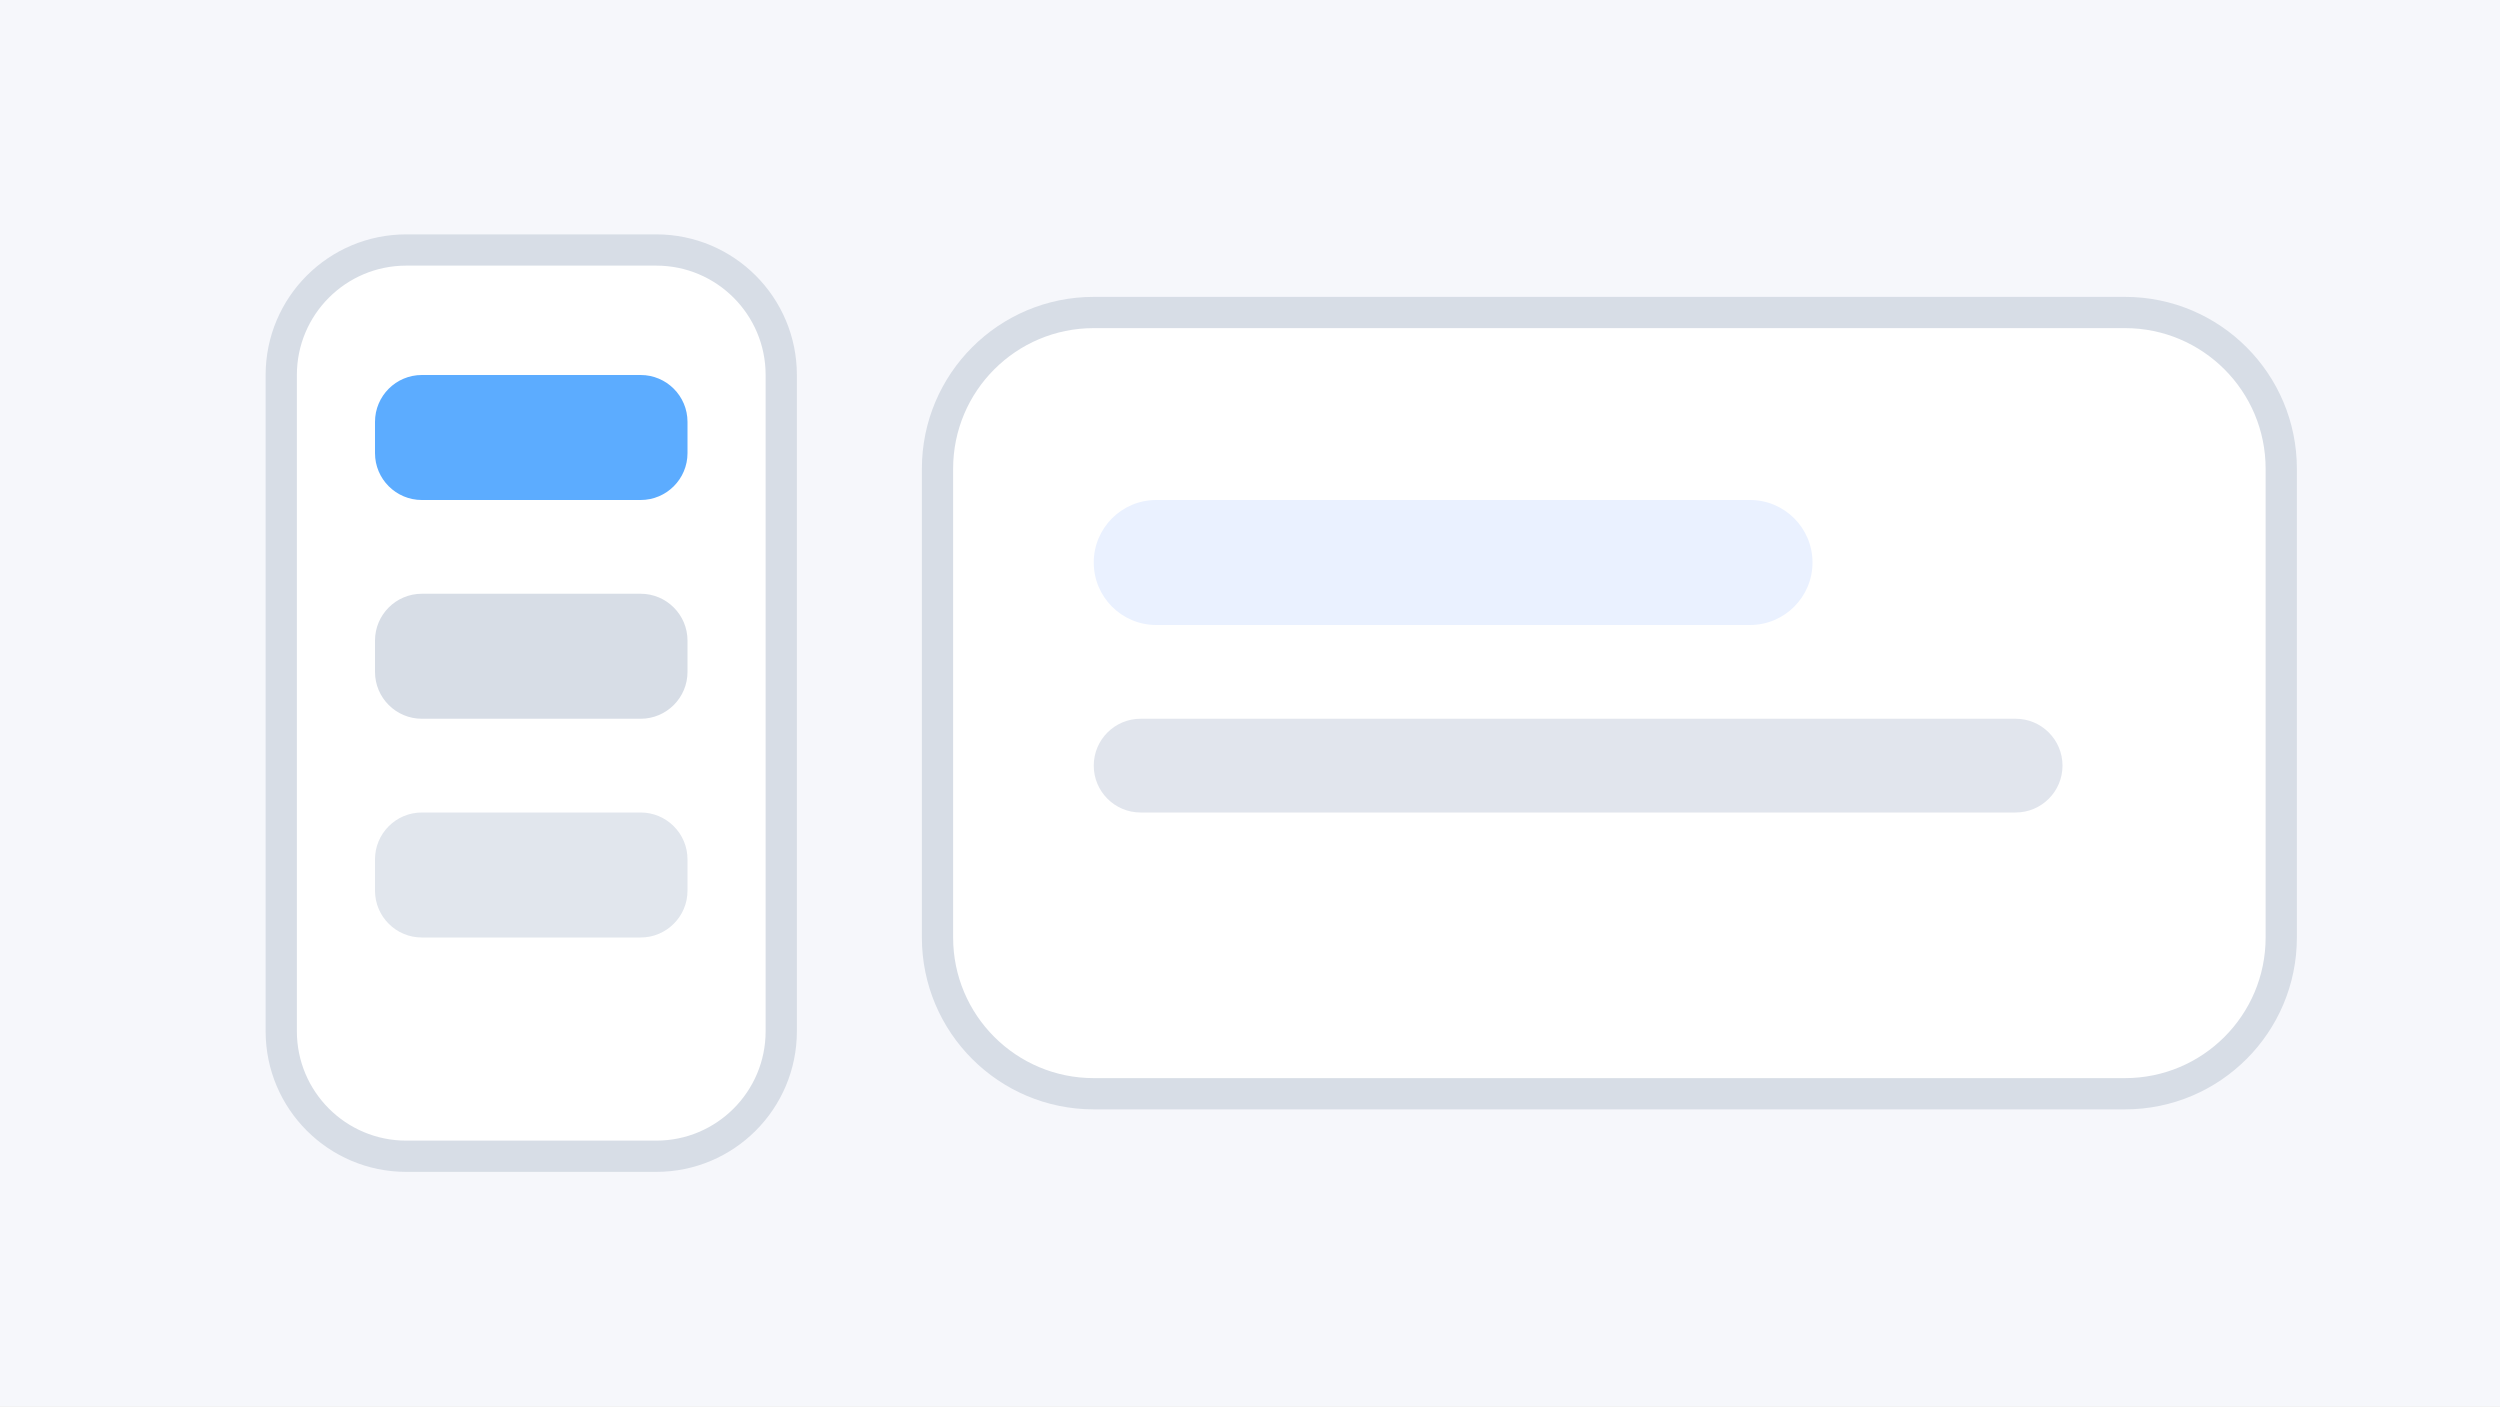
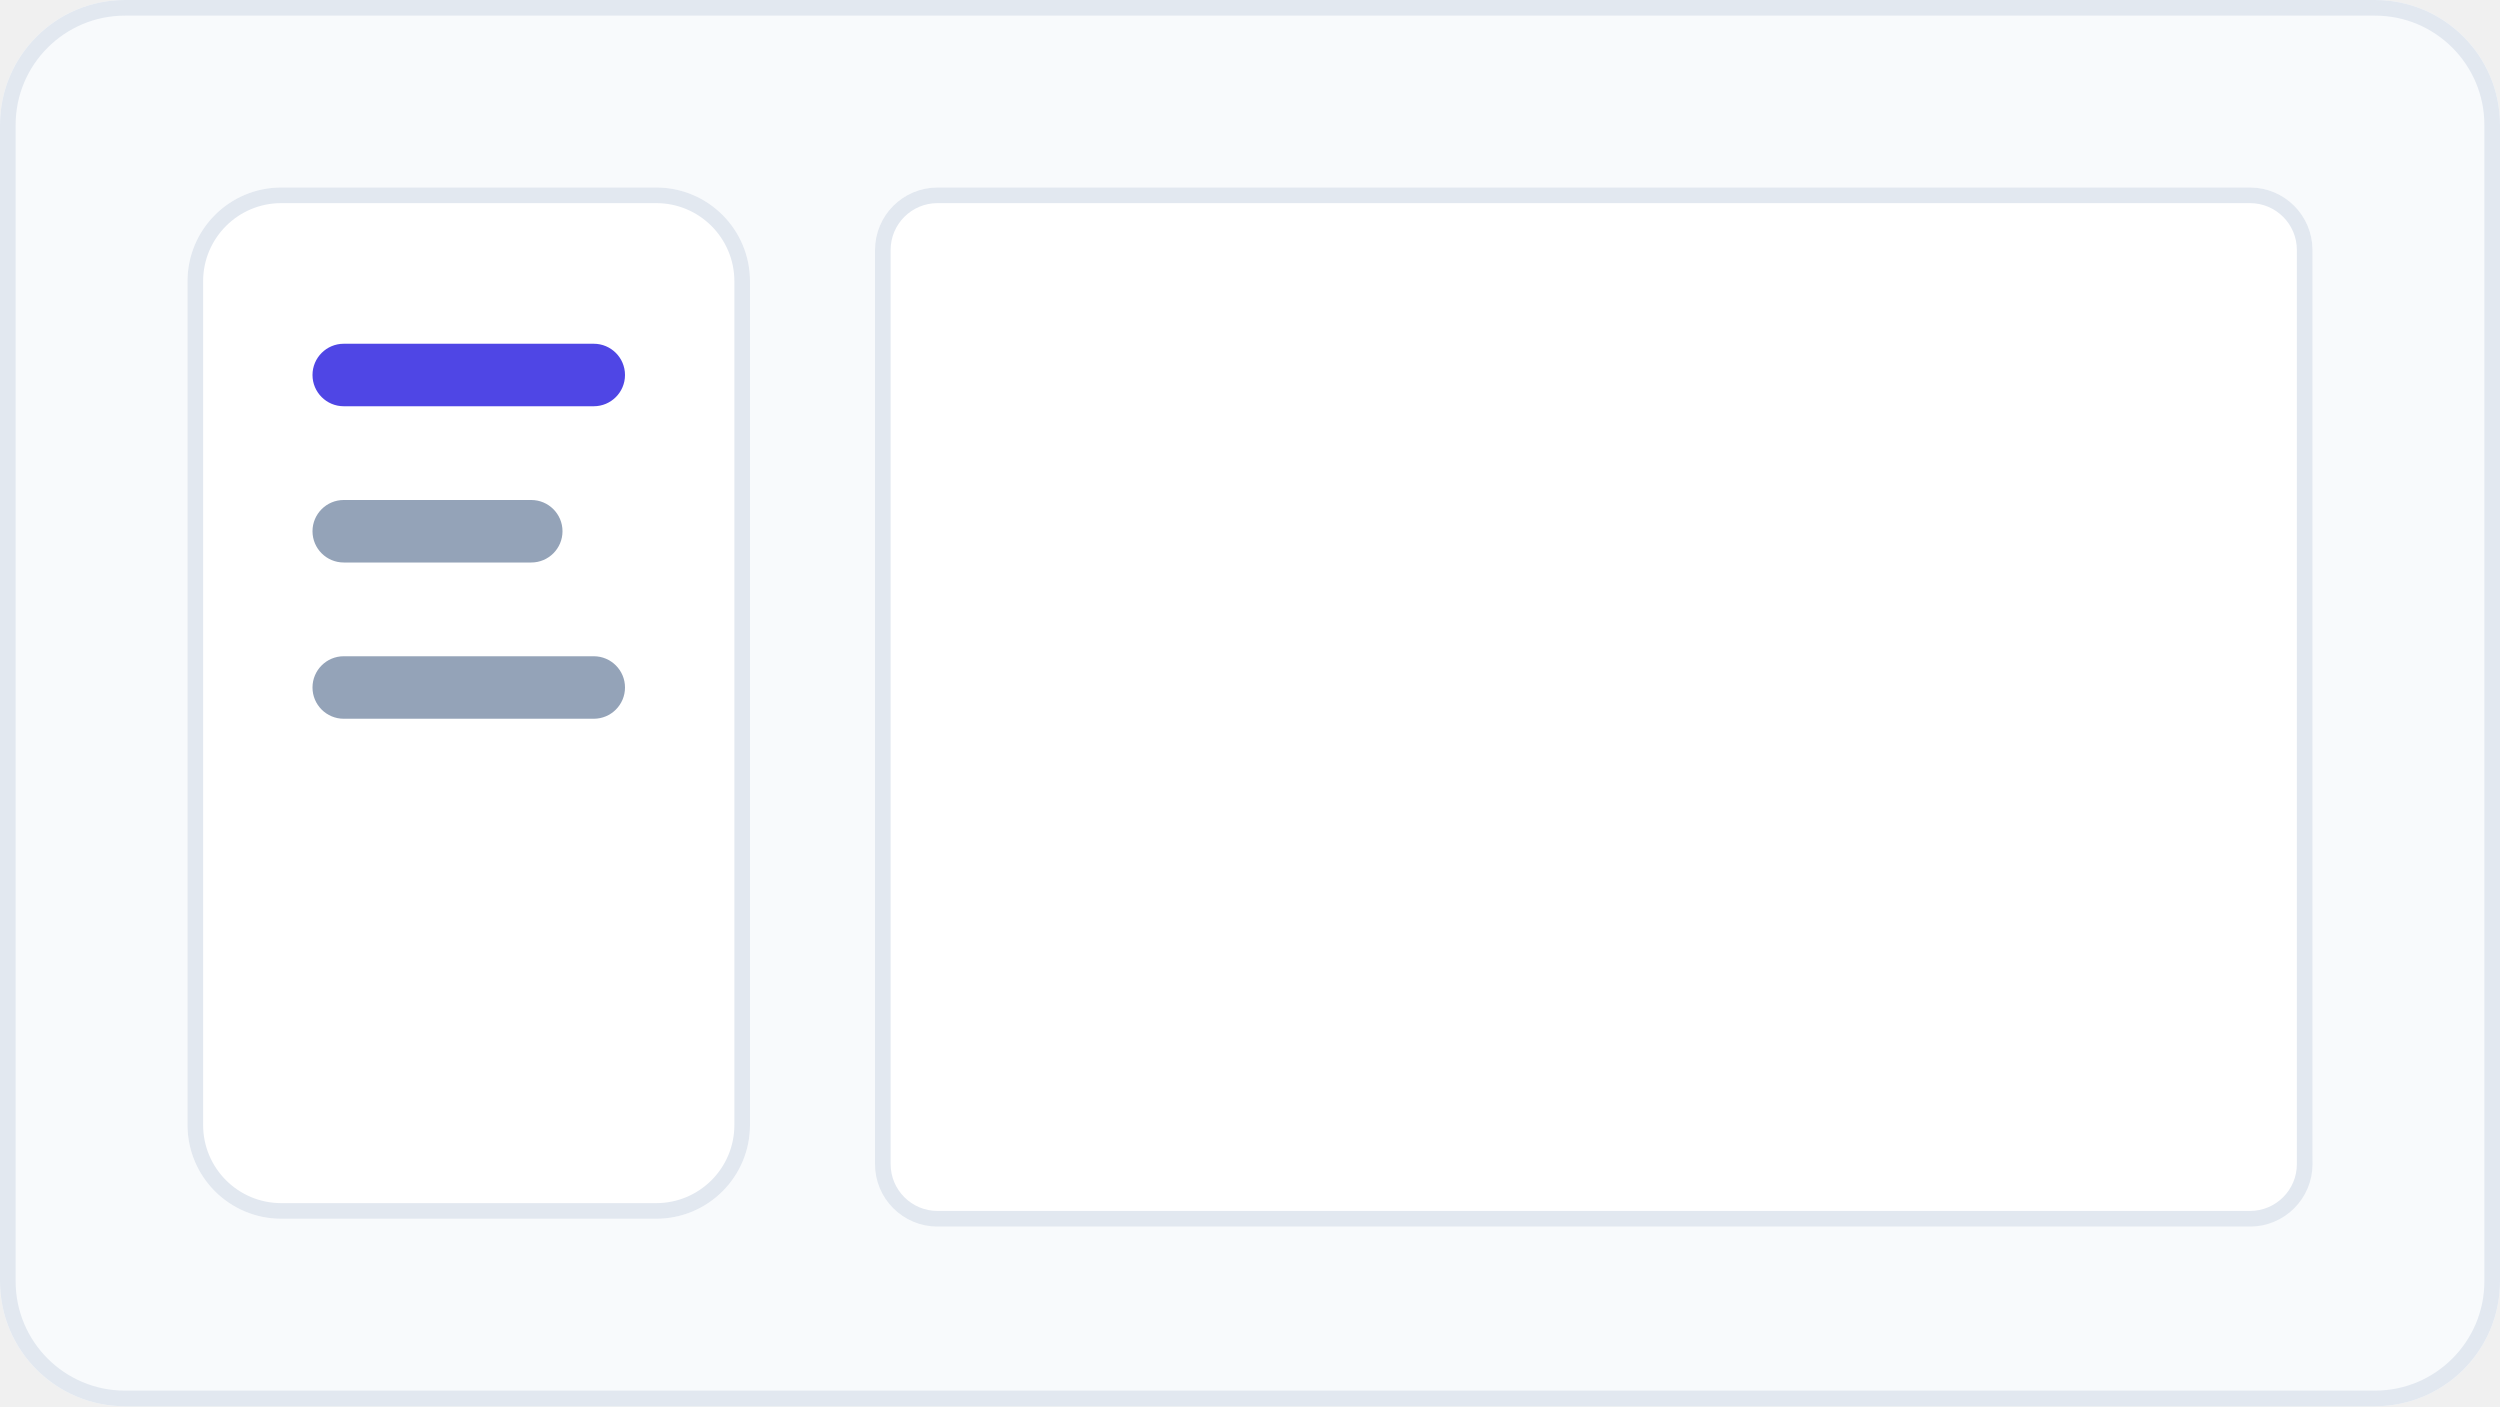
- <svg xmlns="http://www.w3.org/2000/svg" width="100%" height="100%" viewBox="0 0 160 90" fill="none" preserveAspectRatio="xMidYMid meet">
-   <rect width="160" height="90" rx="0" fill="#F6F7FB" />
-   <rect x="18" y="16" width="32" height="58" rx="8" fill="#FFFFFF" stroke="#D7DDE6" stroke-width="2" />
-   <rect x="24" y="24" width="20" height="8" rx="3" fill="#409EFF" fill-opacity="0.85" />
-   <rect x="24" y="38" width="20" height="8" rx="3" fill="#D7DDE6" />
-   <rect x="24" y="52" width="20" height="8" rx="3" fill="#D7DDE6" fill-opacity="0.75" />
-   <rect x="60" y="20" width="86" height="50" rx="10" fill="#FFFFFF" stroke="#D7DDE6" stroke-width="2" />
-   <rect x="70" y="32" width="46" height="8" rx="4" fill="#EAF1FF" />
-   <rect x="70" y="46" width="62" height="6" rx="3" fill="#E1E5ED" />
+ <svg xmlns="http://www.w3.org/2000/svg" width="100%" height="100%" viewBox="0 0 160 90" fill="none">
+   <rect x="0" y="0" width="160" height="90" rx="8" fill="#F8FAFC" />
+   <rect x="0.5" y="0.5" width="159" height="89" rx="7.5" stroke="#E2E8F0" />
+   <rect x="12" y="12" width="36" height="66" rx="6" fill="#FFFFFF" />
+   <rect x="12.5" y="12.5" width="35" height="65" rx="5.5" stroke="#E2E8F0" />
+   <rect x="56" y="12" width="92" height="66" rx="4" fill="#FFFFFF" />
+   <rect x="56.5" y="12.5" width="91" height="65.5" rx="3.5" stroke="#E2E8F0" />
+   <rect x="20" y="22" width="20" height="4" rx="2" fill="#4F46E5" />
+   <rect x="20" y="32" width="16" height="4" rx="2" fill="#94A3B8" />
+   <rect x="20" y="42" width="20" height="4" rx="2" fill="#94A3B8" />
</svg>
